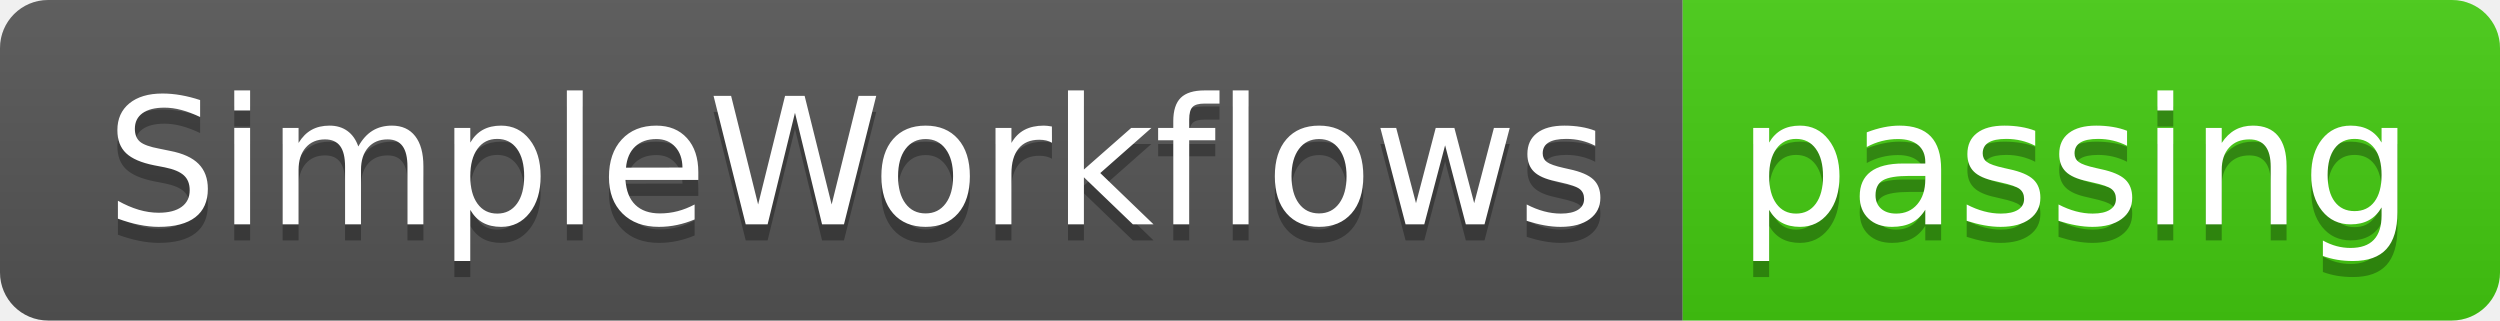
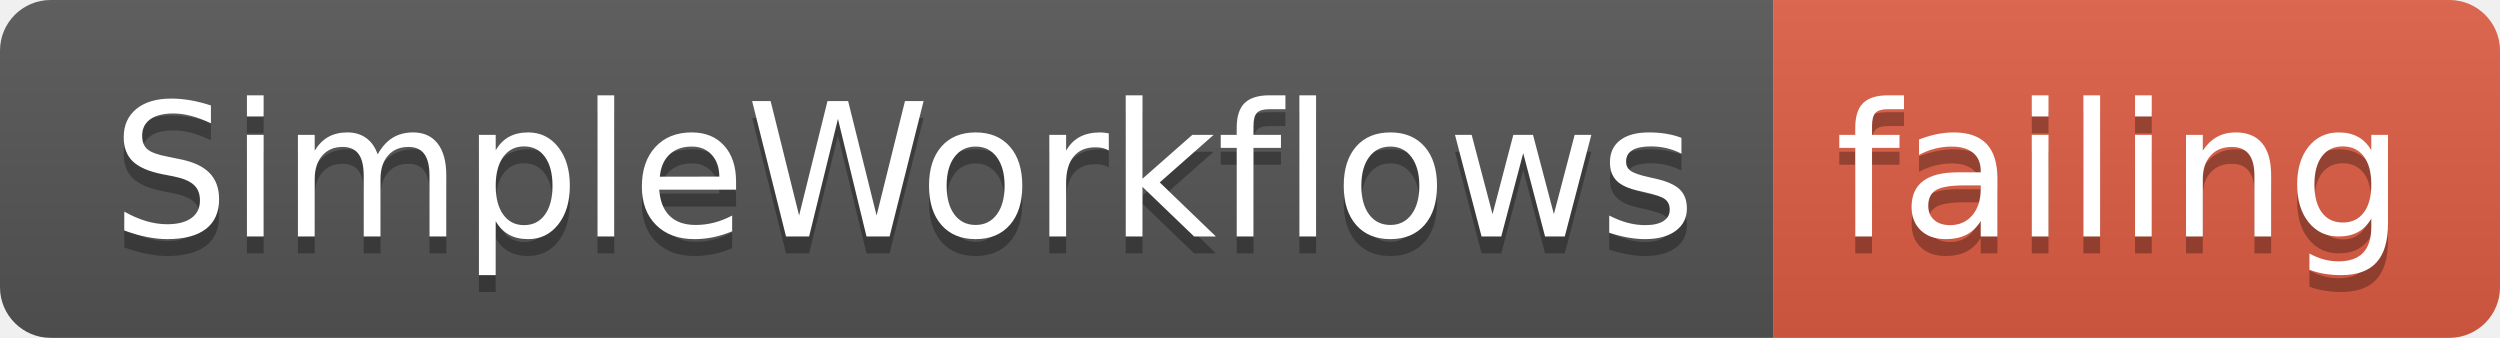
- <svg xmlns="http://www.w3.org/2000/svg" width="156" height="20">
+ <svg xmlns="http://www.w3.org/2000/svg" width="148" height="20">
  <linearGradient id="smooth" x2="0" y2="100%">
    <stop offset="0" stop-color="#bbb" stop-opacity=".1" />
    <stop offset="1" stop-opacity=".1" />
  </linearGradient>
  <clipPath id="round">
-     <rect width="156" height="20" rx="3" fill="#fff" />
+     <rect width="148" height="20" rx="3" fill="#fff" />
  </clipPath>
  <g clip-path="url(#round)">
    <rect width="105" height="20" fill="#555" />
-     <rect x="105" width="51" height="20" fill="#4c1" />
-     <rect width="156" height="20" fill="url(#smooth)" />
+     <rect x="105" width="43" height="20" fill="#e05d44" />
+     <rect width="148" height="20" fill="url(#smooth)" />
  </g>
  <g fill="#fff" text-anchor="middle" font-family="DejaVu Sans,Verdana,Geneva,sans-serif" font-size="110">
    <text x="535" y="150" fill="#010101" fill-opacity=".3" transform="scale(0.1)" textLength="950" lengthAdjust="spacing">SimpleWorkflows</text>
    <text x="535" y="140" transform="scale(0.1)" textLength="950" lengthAdjust="spacing">SimpleWorkflows</text>
-     <text x="1295" y="150" fill="#010101" fill-opacity=".3" transform="scale(0.1)" textLength="410" lengthAdjust="spacing">passing</text>
-     <text x="1295" y="140" transform="scale(0.1)" textLength="410" lengthAdjust="spacing">passing</text>
+     <text x="1255" y="150" fill="#010101" fill-opacity=".3" transform="scale(0.1)" textLength="330" lengthAdjust="spacing">failing</text>
+     <text x="1255" y="140" transform="scale(0.1)" textLength="330" lengthAdjust="spacing">failing</text>
  </g>
</svg>
